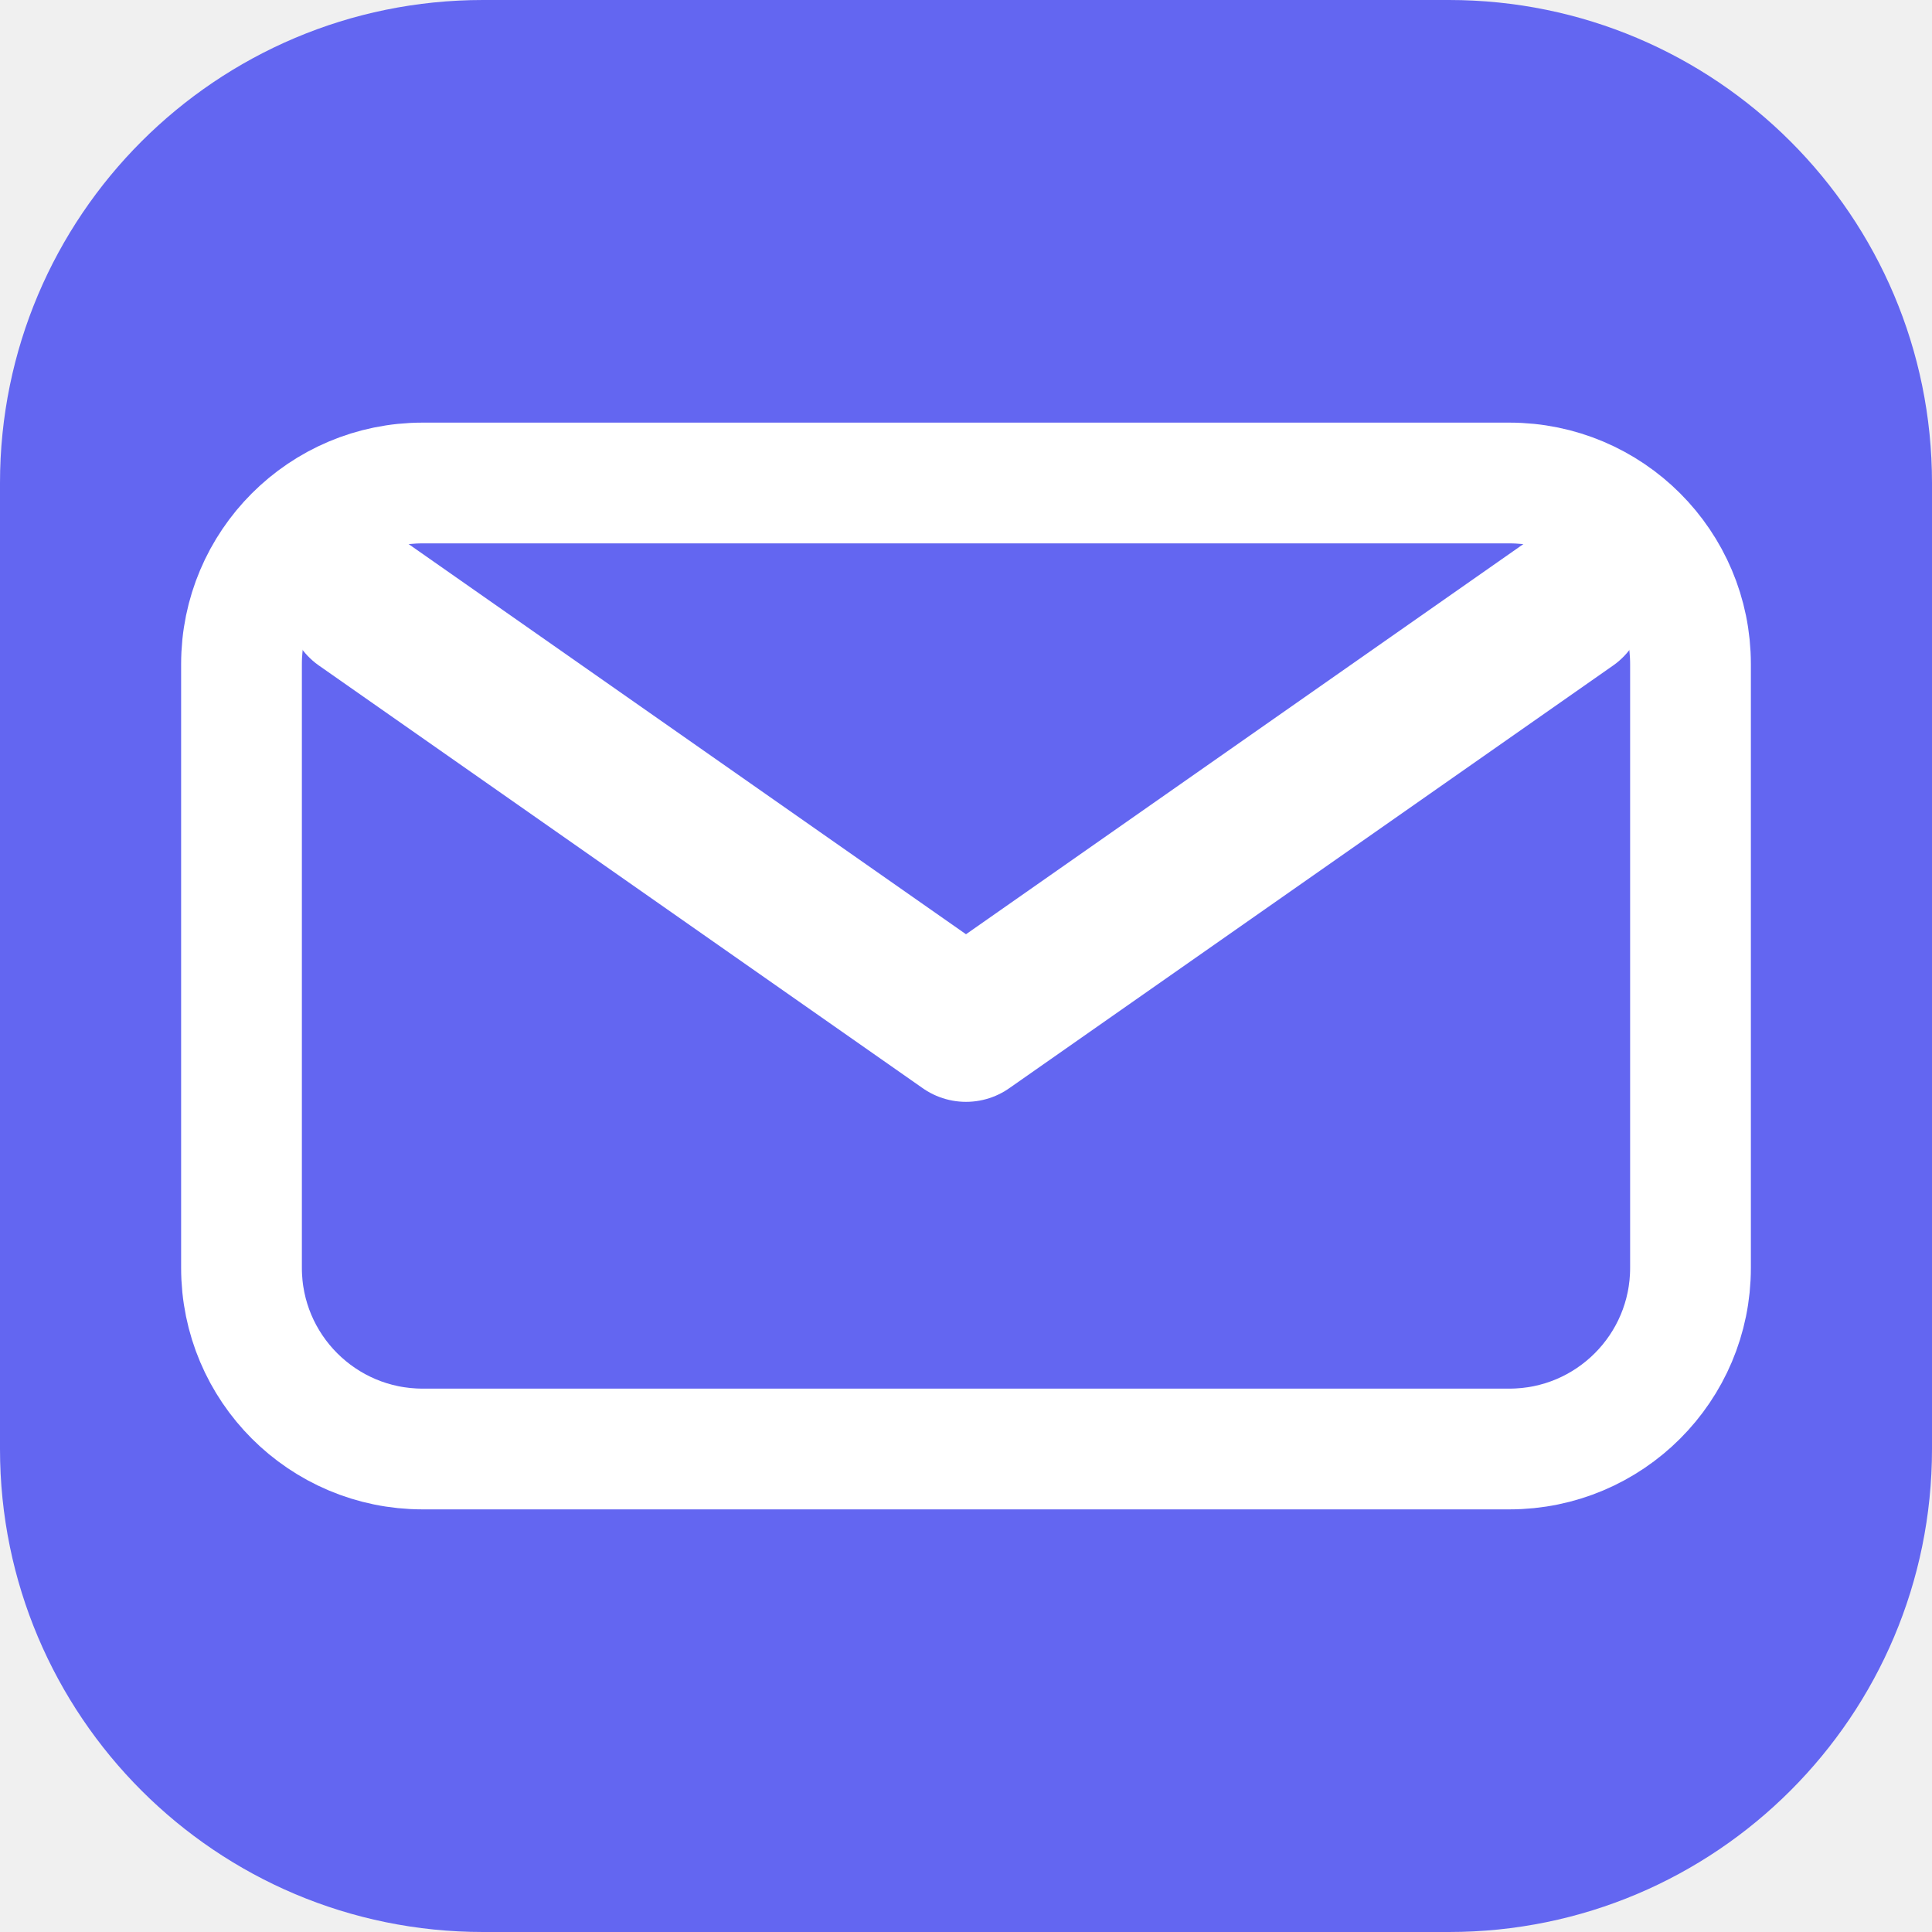
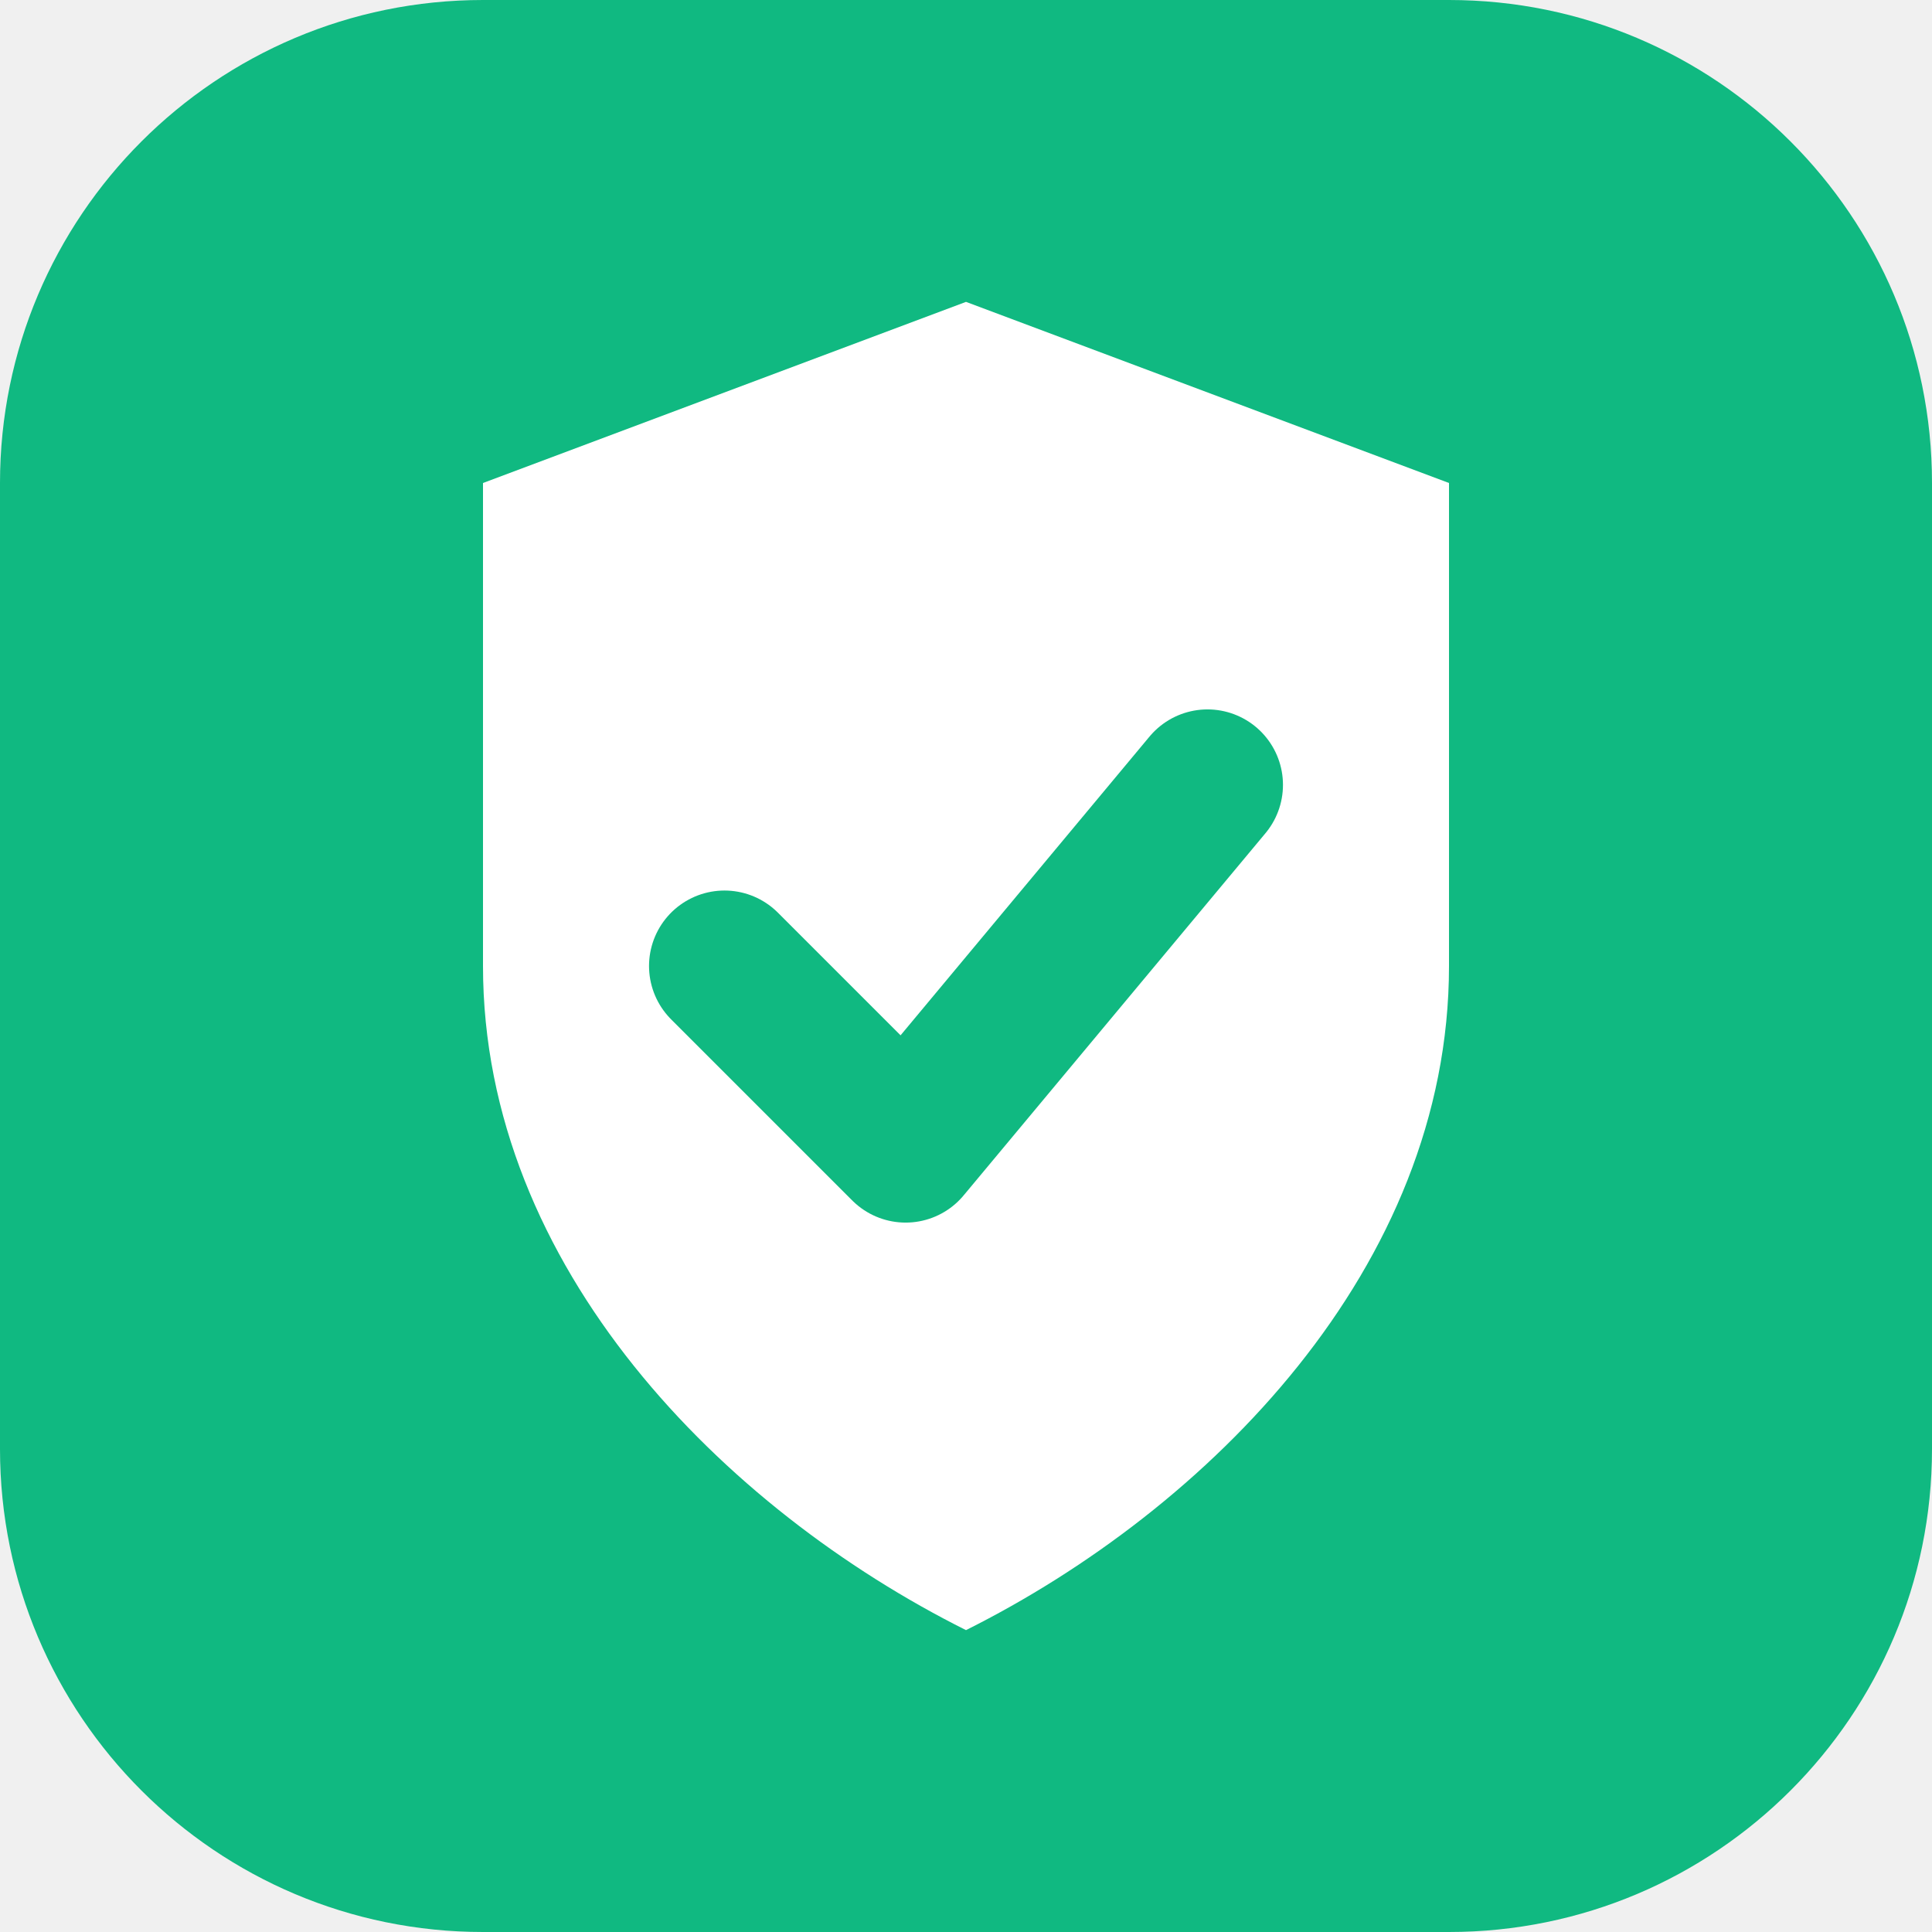
<svg xmlns="http://www.w3.org/2000/svg" viewBox="0 0 32 32" fill="none">
-   <rect width="32" height="32" rx="8" fill="#6366f1" />
-   <path d="M6 10l10 7 10-7" stroke="white" stroke-width="2.5" stroke-linecap="round" stroke-linejoin="round" />
-   <rect x="4" y="8" width="24" height="16" rx="3" stroke="white" stroke-width="2" fill="none" />
+   <rect width="32" height="32" rx="8" fill="#10b981" />
+   <path d="M16 5 L24 8 V16 C24 21 20 25 16 27 C12 25 8 21 8 16 V8 Z" fill="white" />
+   <path d="M12 16 L15 19 L20 13" stroke="#10b981" stroke-width="2.5" stroke-linecap="round" stroke-linejoin="round" fill="none" />
</svg>
